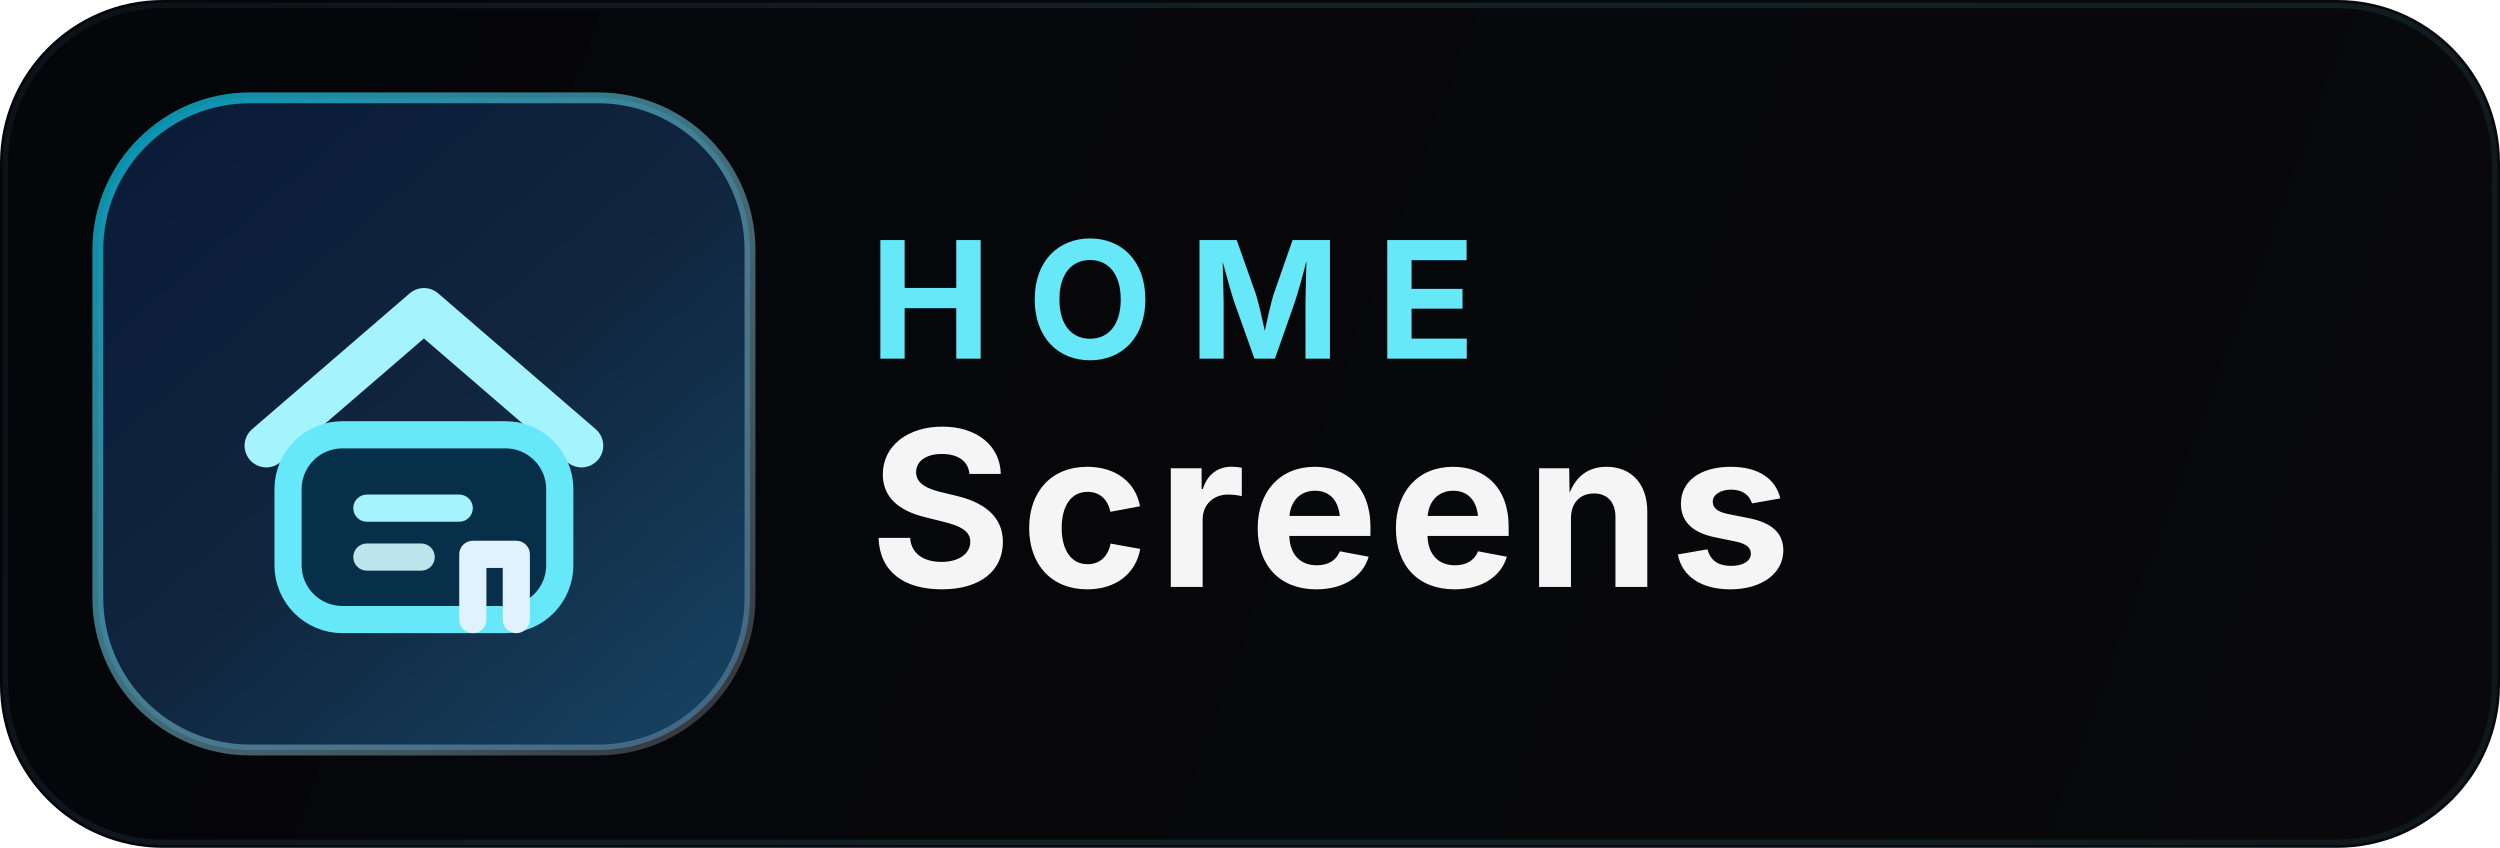
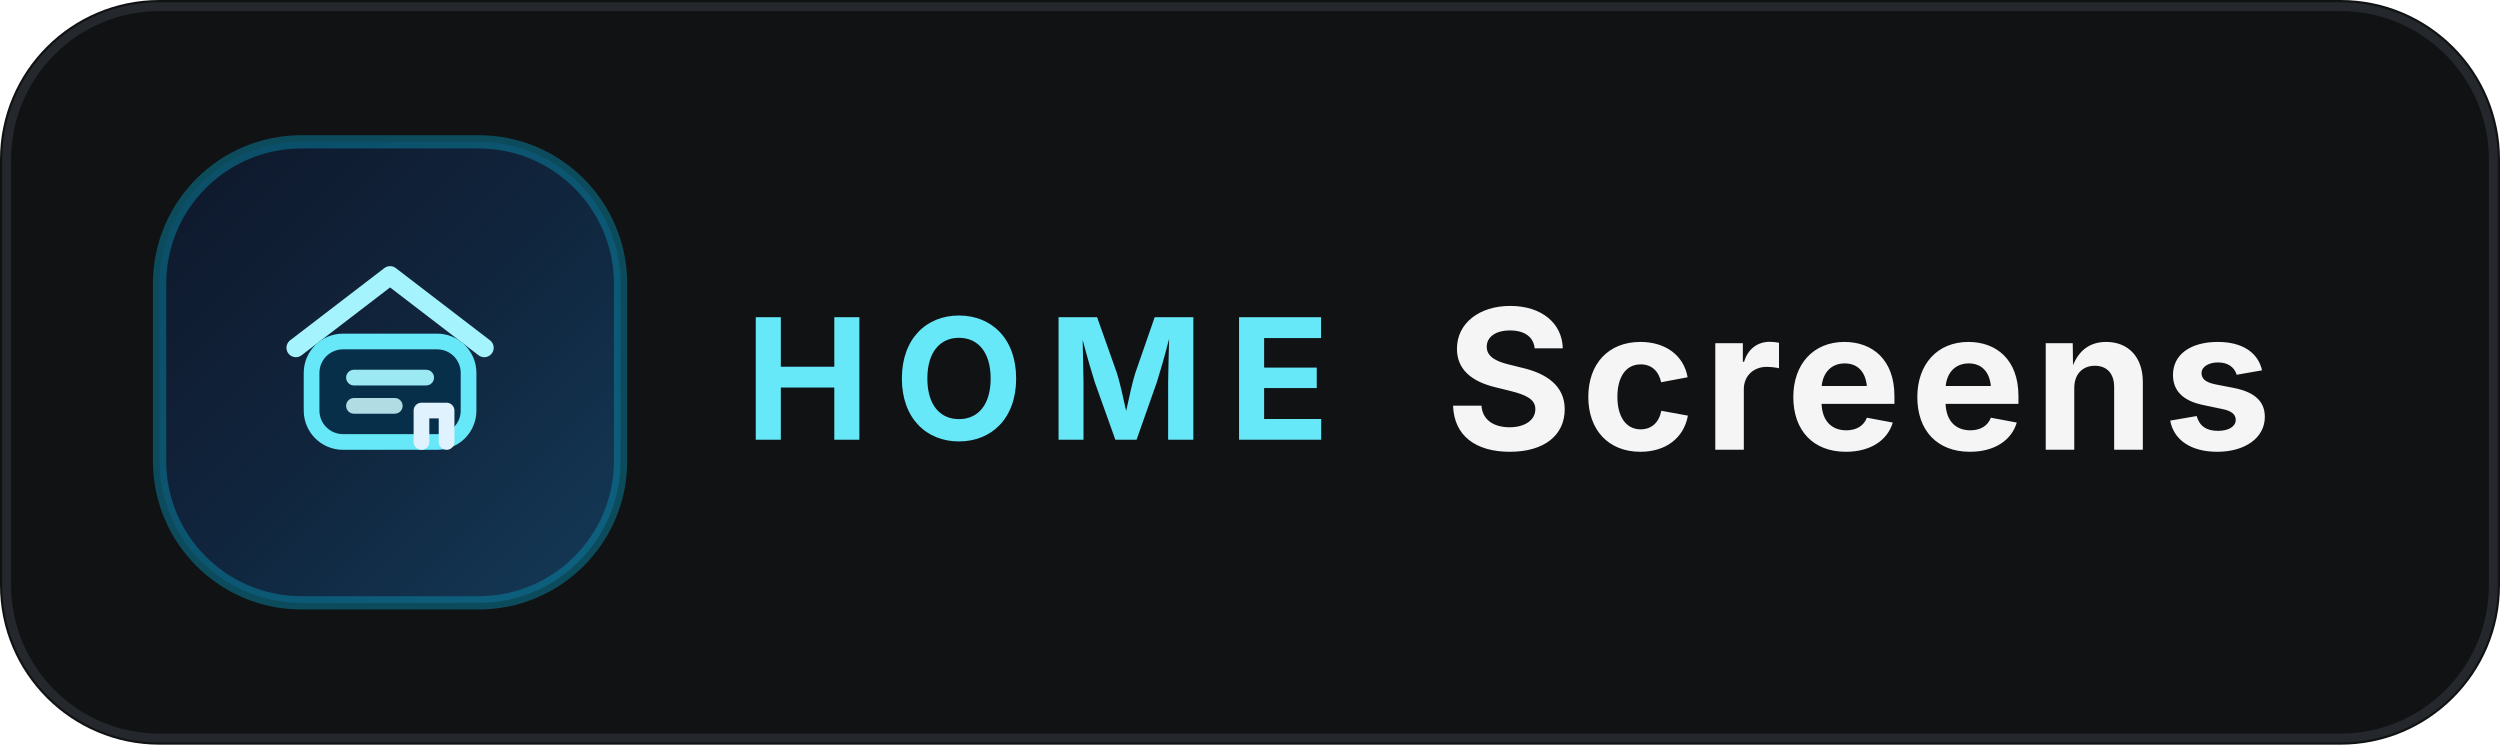
- <svg xmlns="http://www.w3.org/2000/svg" width="460" height="156" viewBox="0 0 460 156" fill="none">
-   <rect width="460" height="156" rx="30" fill="url(#paint0_linear)" />
-   <rect x="1" y="1" width="458" height="154" rx="29" stroke="url(#paint1_linear)" stroke-opacity="0.7" />
-   <rect x="18" y="18" width="120" height="120" rx="28" fill="url(#paint2_linear)" stroke="url(#paint3_linear)" stroke-width="2" />
-   <path d="M49 82L78 57L107 82" stroke="#A5F3FC" stroke-width="8" stroke-linecap="round" stroke-linejoin="round" />
-   <rect x="53" y="80" width="50" height="34" rx="10" fill="#082F49" stroke="#67E8F9" stroke-width="5" />
-   <rect x="65" y="91" width="22" height="5" rx="2.5" fill="#A5F3FC" />
-   <rect x="65" y="100" width="15" height="5" rx="2.5" fill="#CFFAFE" fill-opacity="0.9" />
-   <path d="M87 114V102H95V114" stroke="#E0F2FE" stroke-width="5" stroke-linecap="round" stroke-linejoin="round" />
-   <text x="160" y="66" fill="#67E8F9" font-family="Inter, Segoe UI, Arial, sans-serif" font-size="30" font-weight="700" letter-spacing="0.22em">HOME</text>
-   <text x="160" y="108" fill="#F5F5F5" font-family="Inter, Segoe UI, Arial, sans-serif" font-size="40" font-weight="700" letter-spacing="0.04em">Screens</text>
+ <svg xmlns="http://www.w3.org/2000/svg" width="282" height="84" viewBox="0 0 282 84" fill="none">
+   <rect width="282" height="84" rx="18" fill="#111214" />
+   <rect x="0.75" y="0.75" width="280.5" height="82.5" rx="17.25" stroke="#24272B" />
+   <rect x="18" y="16" width="52" height="52" rx="16" fill="url(#tile)" stroke="#0891B2" stroke-opacity="0.45" stroke-width="1.5" />
+   <svg x="27" y="24" width="34" height="34" viewBox="0 0 48 48" fill="none">
+     <path d="M9 21.5L24 10L39 21.5" stroke="#A5F3FC" stroke-width="3" stroke-linecap="round" stroke-linejoin="round" />
+     <rect x="11.5" y="20.5" width="25" height="16" rx="5" fill="#082F49" stroke="#67E8F9" stroke-width="2.5" />
+     <rect x="17" y="25" width="14" height="2.5" rx="1.25" fill="#A5F3FC" fill-opacity="0.95" />
+     <rect x="17" y="29.5" width="9" height="2.5" rx="1.25" fill="#CFFAFE" fill-opacity="0.85" />
+     <path d="M29 36.5V31.5H33V36.5" stroke="#E0F2FE" stroke-width="2.5" stroke-linecap="round" stroke-linejoin="round" />
+   </svg>
+   <text x="84" y="42.5" fill="#67E8F9" font-family="Inter, Segoe UI, Arial, sans-serif" font-size="19" font-weight="700" letter-spacing="0.14em" dominant-baseline="middle">HOME</text>
+   <text x="163" y="42.5" fill="#F5F5F5" font-family="Inter, Segoe UI, Arial, sans-serif" font-size="22" font-weight="700" letter-spacing="0.04em" dominant-baseline="middle">Screens</text>
  <defs>
-     <linearGradient id="paint0_linear" x1="24" y1="18" x2="449" y2="176" gradientUnits="userSpaceOnUse">
-       <stop stop-color="#05060A" />
-       <stop offset="1" stop-color="#09090B" />
-     </linearGradient>
-     <linearGradient id="paint1_linear" x1="20" y1="12" x2="438" y2="164" gradientUnits="userSpaceOnUse">
-       <stop stop-color="#1F2937" stop-opacity="0.45" />
-       <stop offset="1" stop-color="#67E8F9" stop-opacity="0.1" />
-     </linearGradient>
-     <linearGradient id="paint2_linear" x1="32" y1="24" x2="126" y2="132" gradientUnits="userSpaceOnUse">
-       <stop stop-color="#0B1C39" />
+     <linearGradient id="tile" x1="18" y1="16" x2="70" y2="68" gradientUnits="userSpaceOnUse">
+       <stop stop-color="#0F172A" />
      <stop offset="0.5" stop-color="#10253D" />
-       <stop offset="1" stop-color="#16405F" />
-     </linearGradient>
-     <linearGradient id="paint3_linear" x1="24" y1="22" x2="126" y2="134" gradientUnits="userSpaceOnUse">
-       <stop stop-color="#06B6D4" stop-opacity="0.8" />
-       <stop offset="1" stop-color="#E0F2FE" stop-opacity="0.22" />
+       <stop offset="1" stop-color="#143A58" />
    </linearGradient>
  </defs>
</svg>
